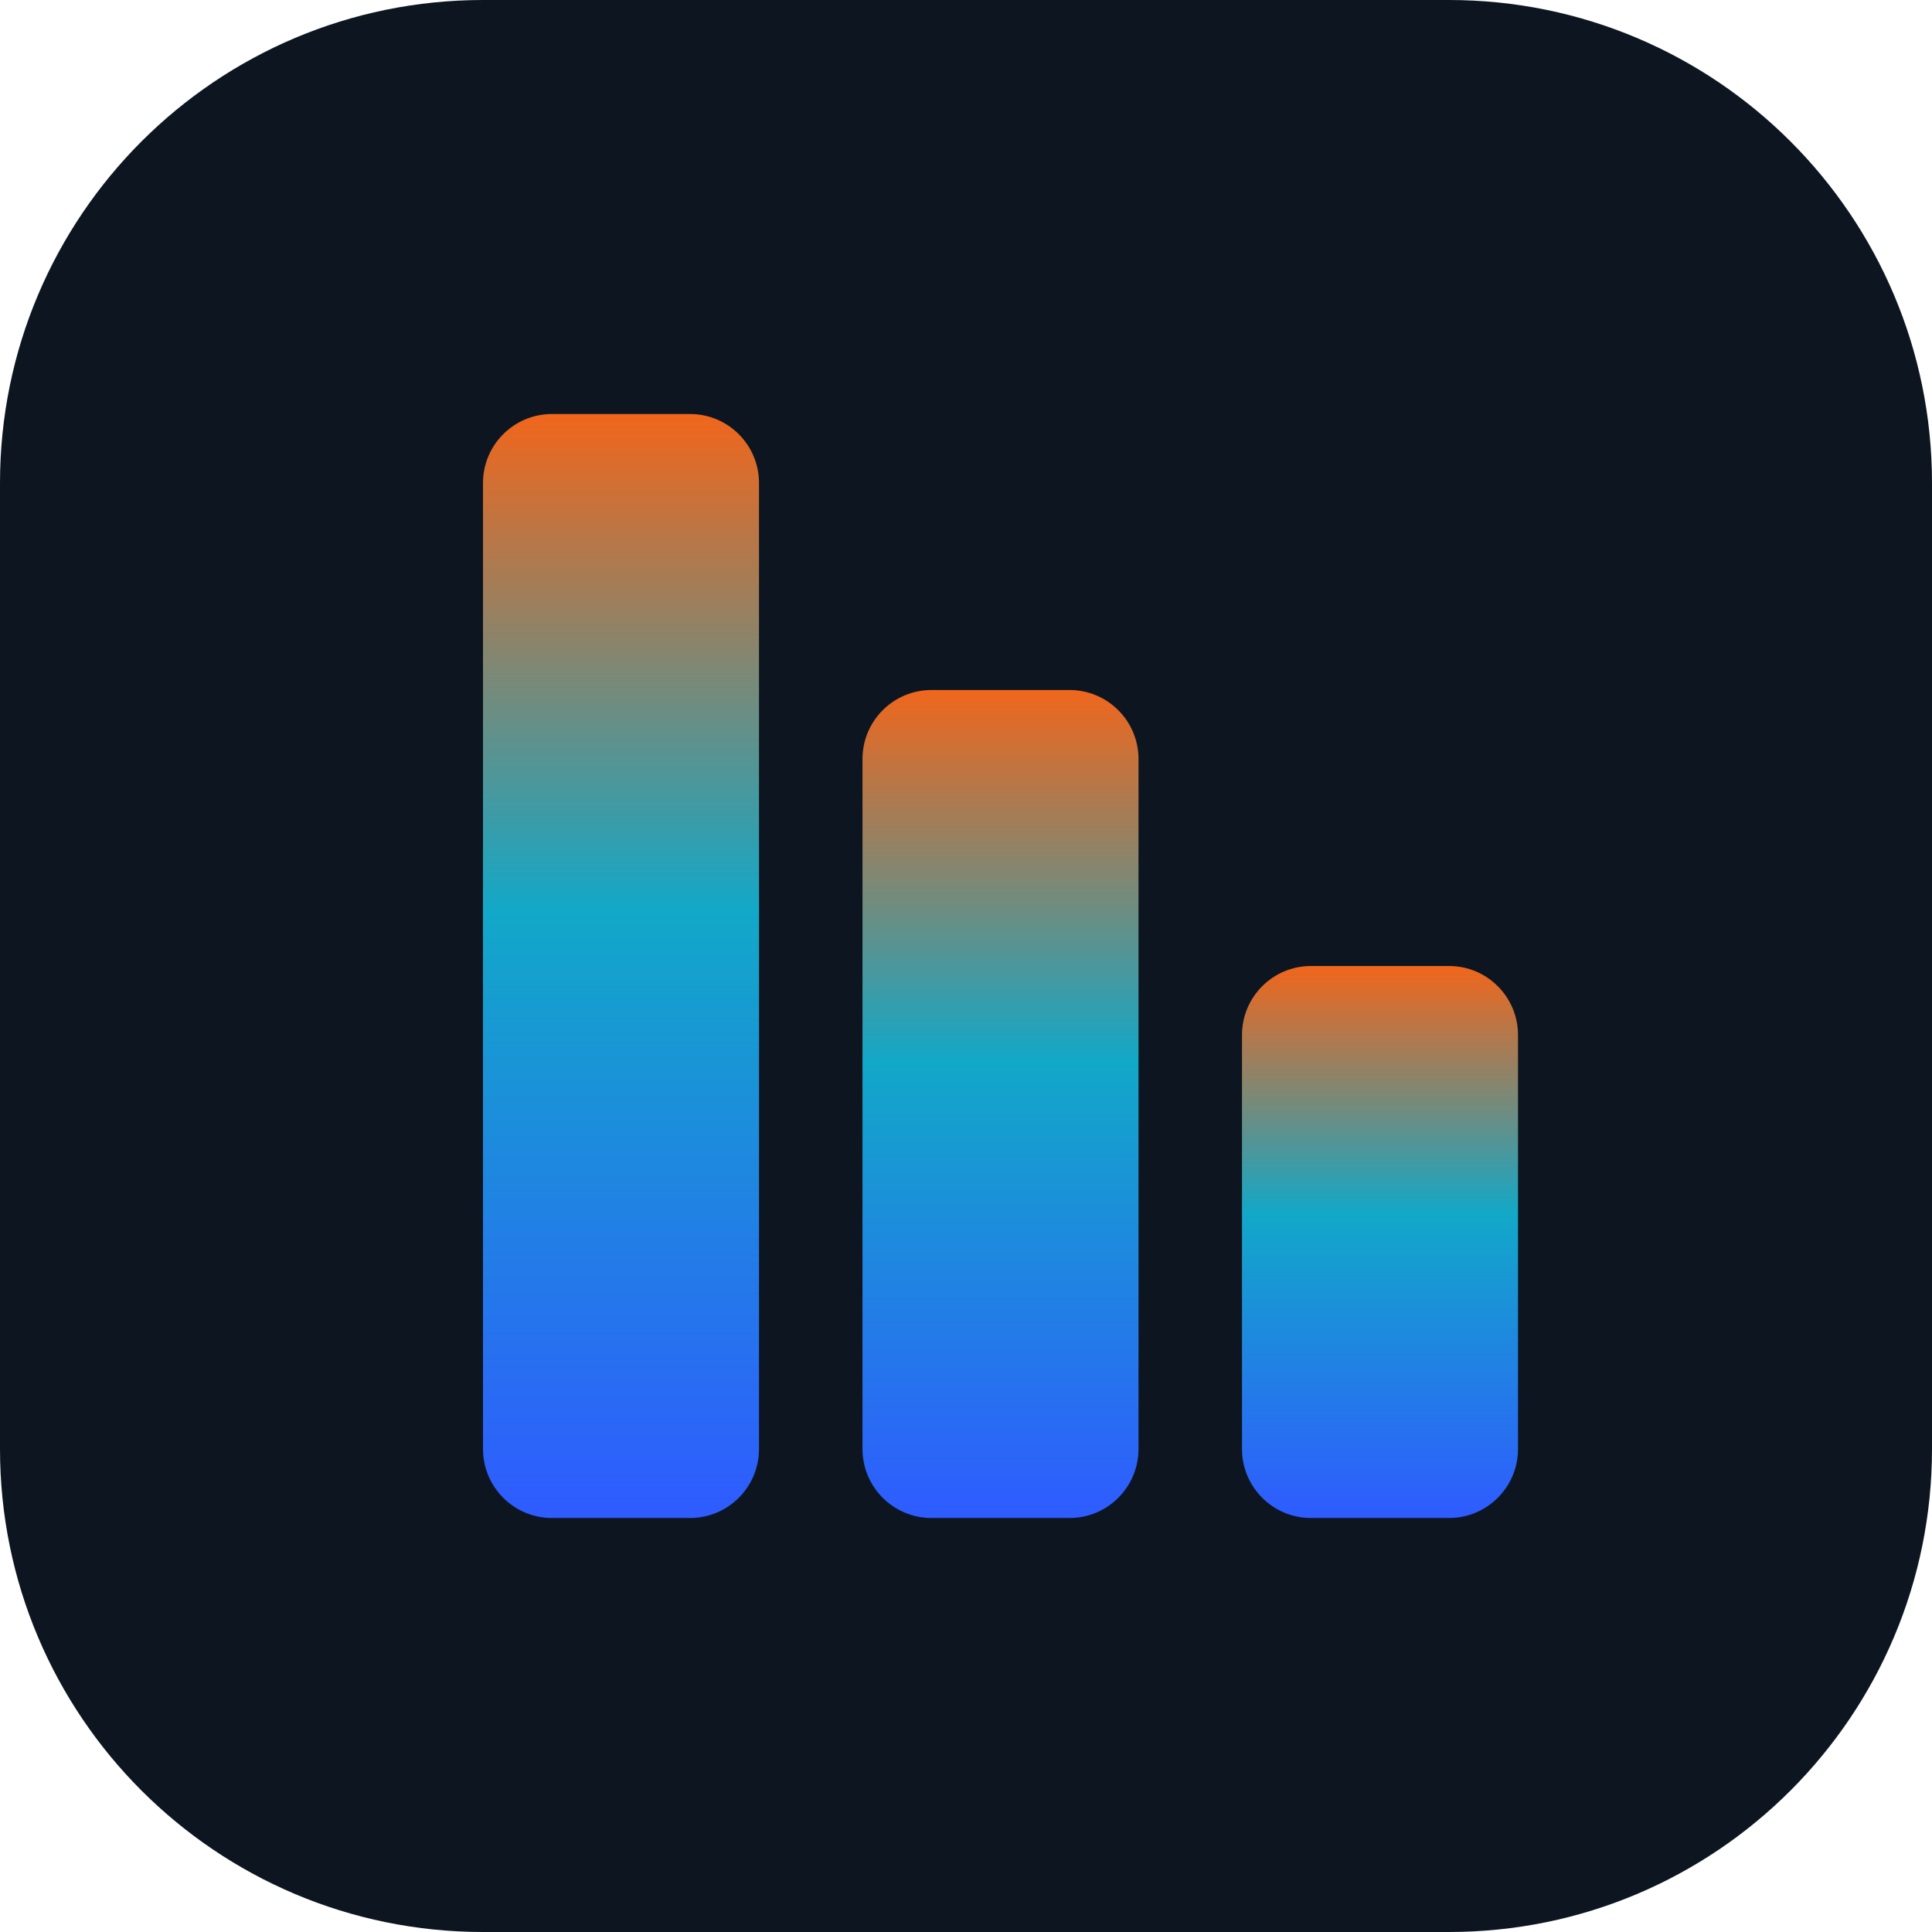
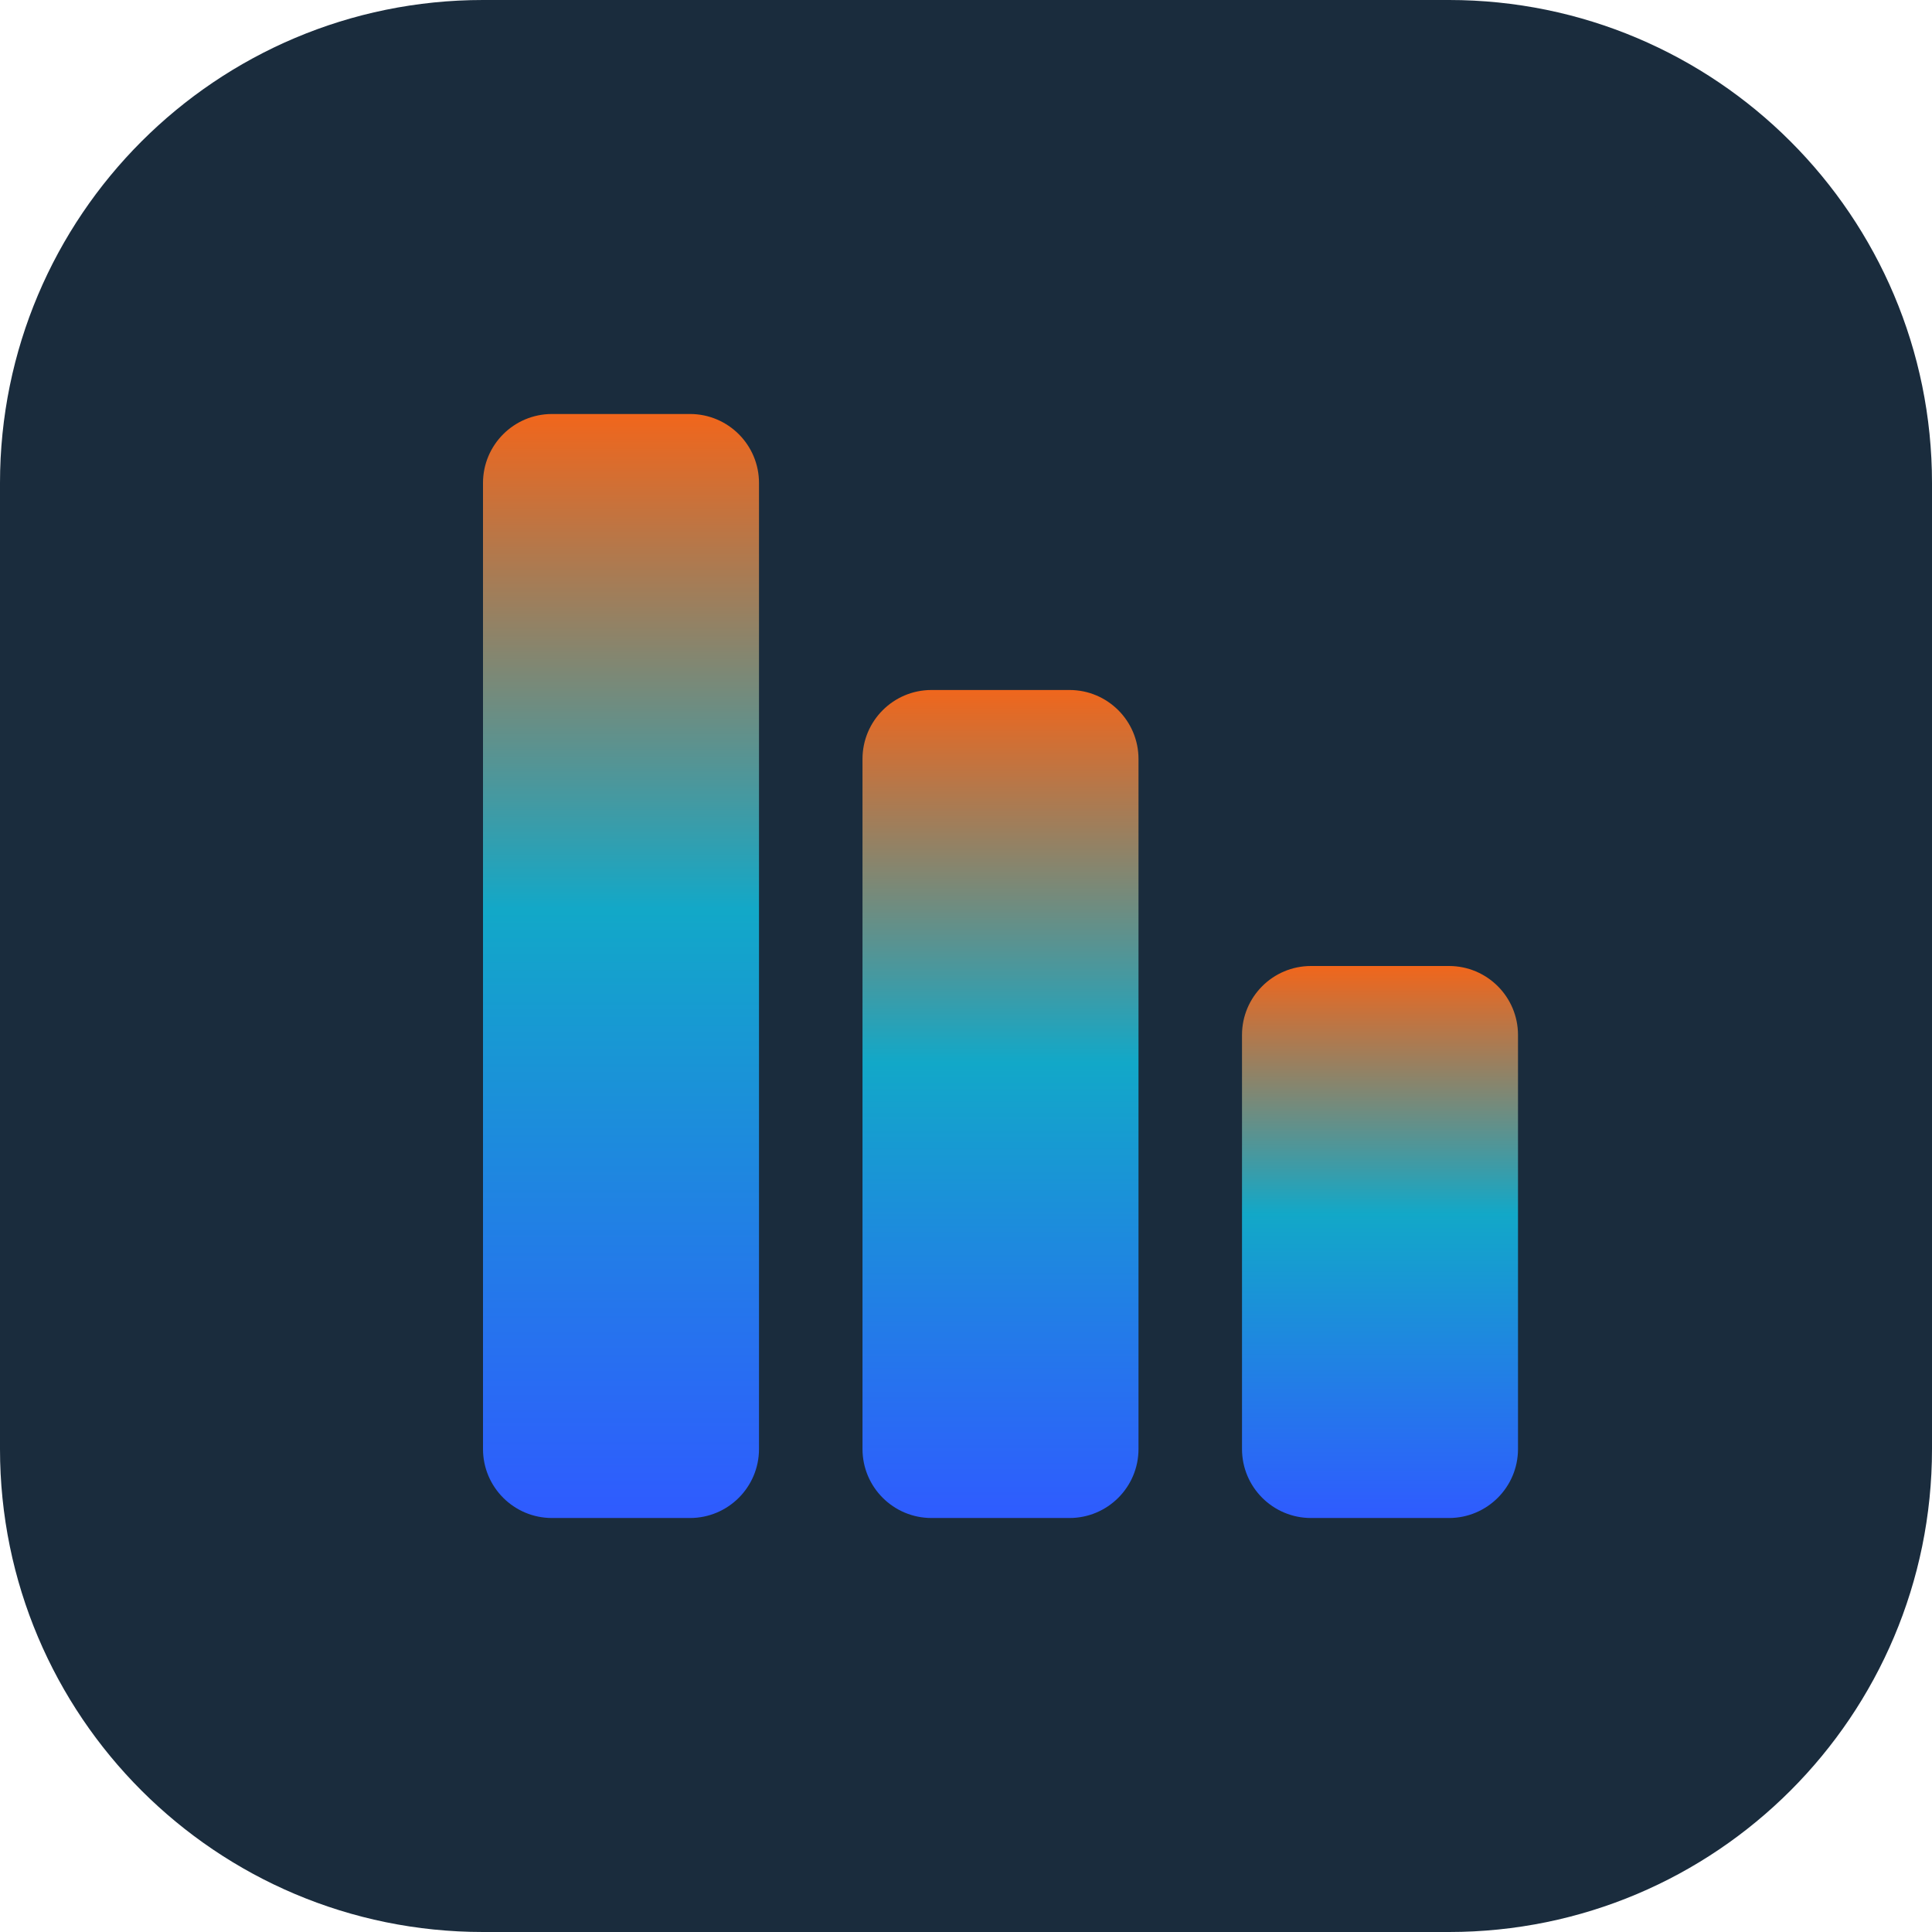
<svg xmlns="http://www.w3.org/2000/svg" viewBox="0 0 28 28">
  <defs>
    <linearGradient id="g" x1="0" y1="1" x2="0" y2="0">
      <stop offset="0" stop-color="#2f5bff" />
      <stop offset=".55" stop-color="#12a8c8" />
      <stop offset="1" stop-color="#f0661c" />
    </linearGradient>
  </defs>
-   <rect x="1" y="1" width="26" height="26" rx="6" fill="#0d1620" stroke="#0d1620" stroke-width="2" />
+   <rect x="1" y="1" width="26" height="26" rx="6" fill="#1a2c3d" stroke="#1a2c3d" stroke-width="2" />
  <rect x="7" y="6" width="4" height="16" rx="1" fill="url(#g)" />
  <rect x="12.5" y="10" width="4" height="12" rx="1" fill="url(#g)" />
  <rect x="18" y="14" width="4" height="8" rx="1" fill="url(#g)" />
</svg>
